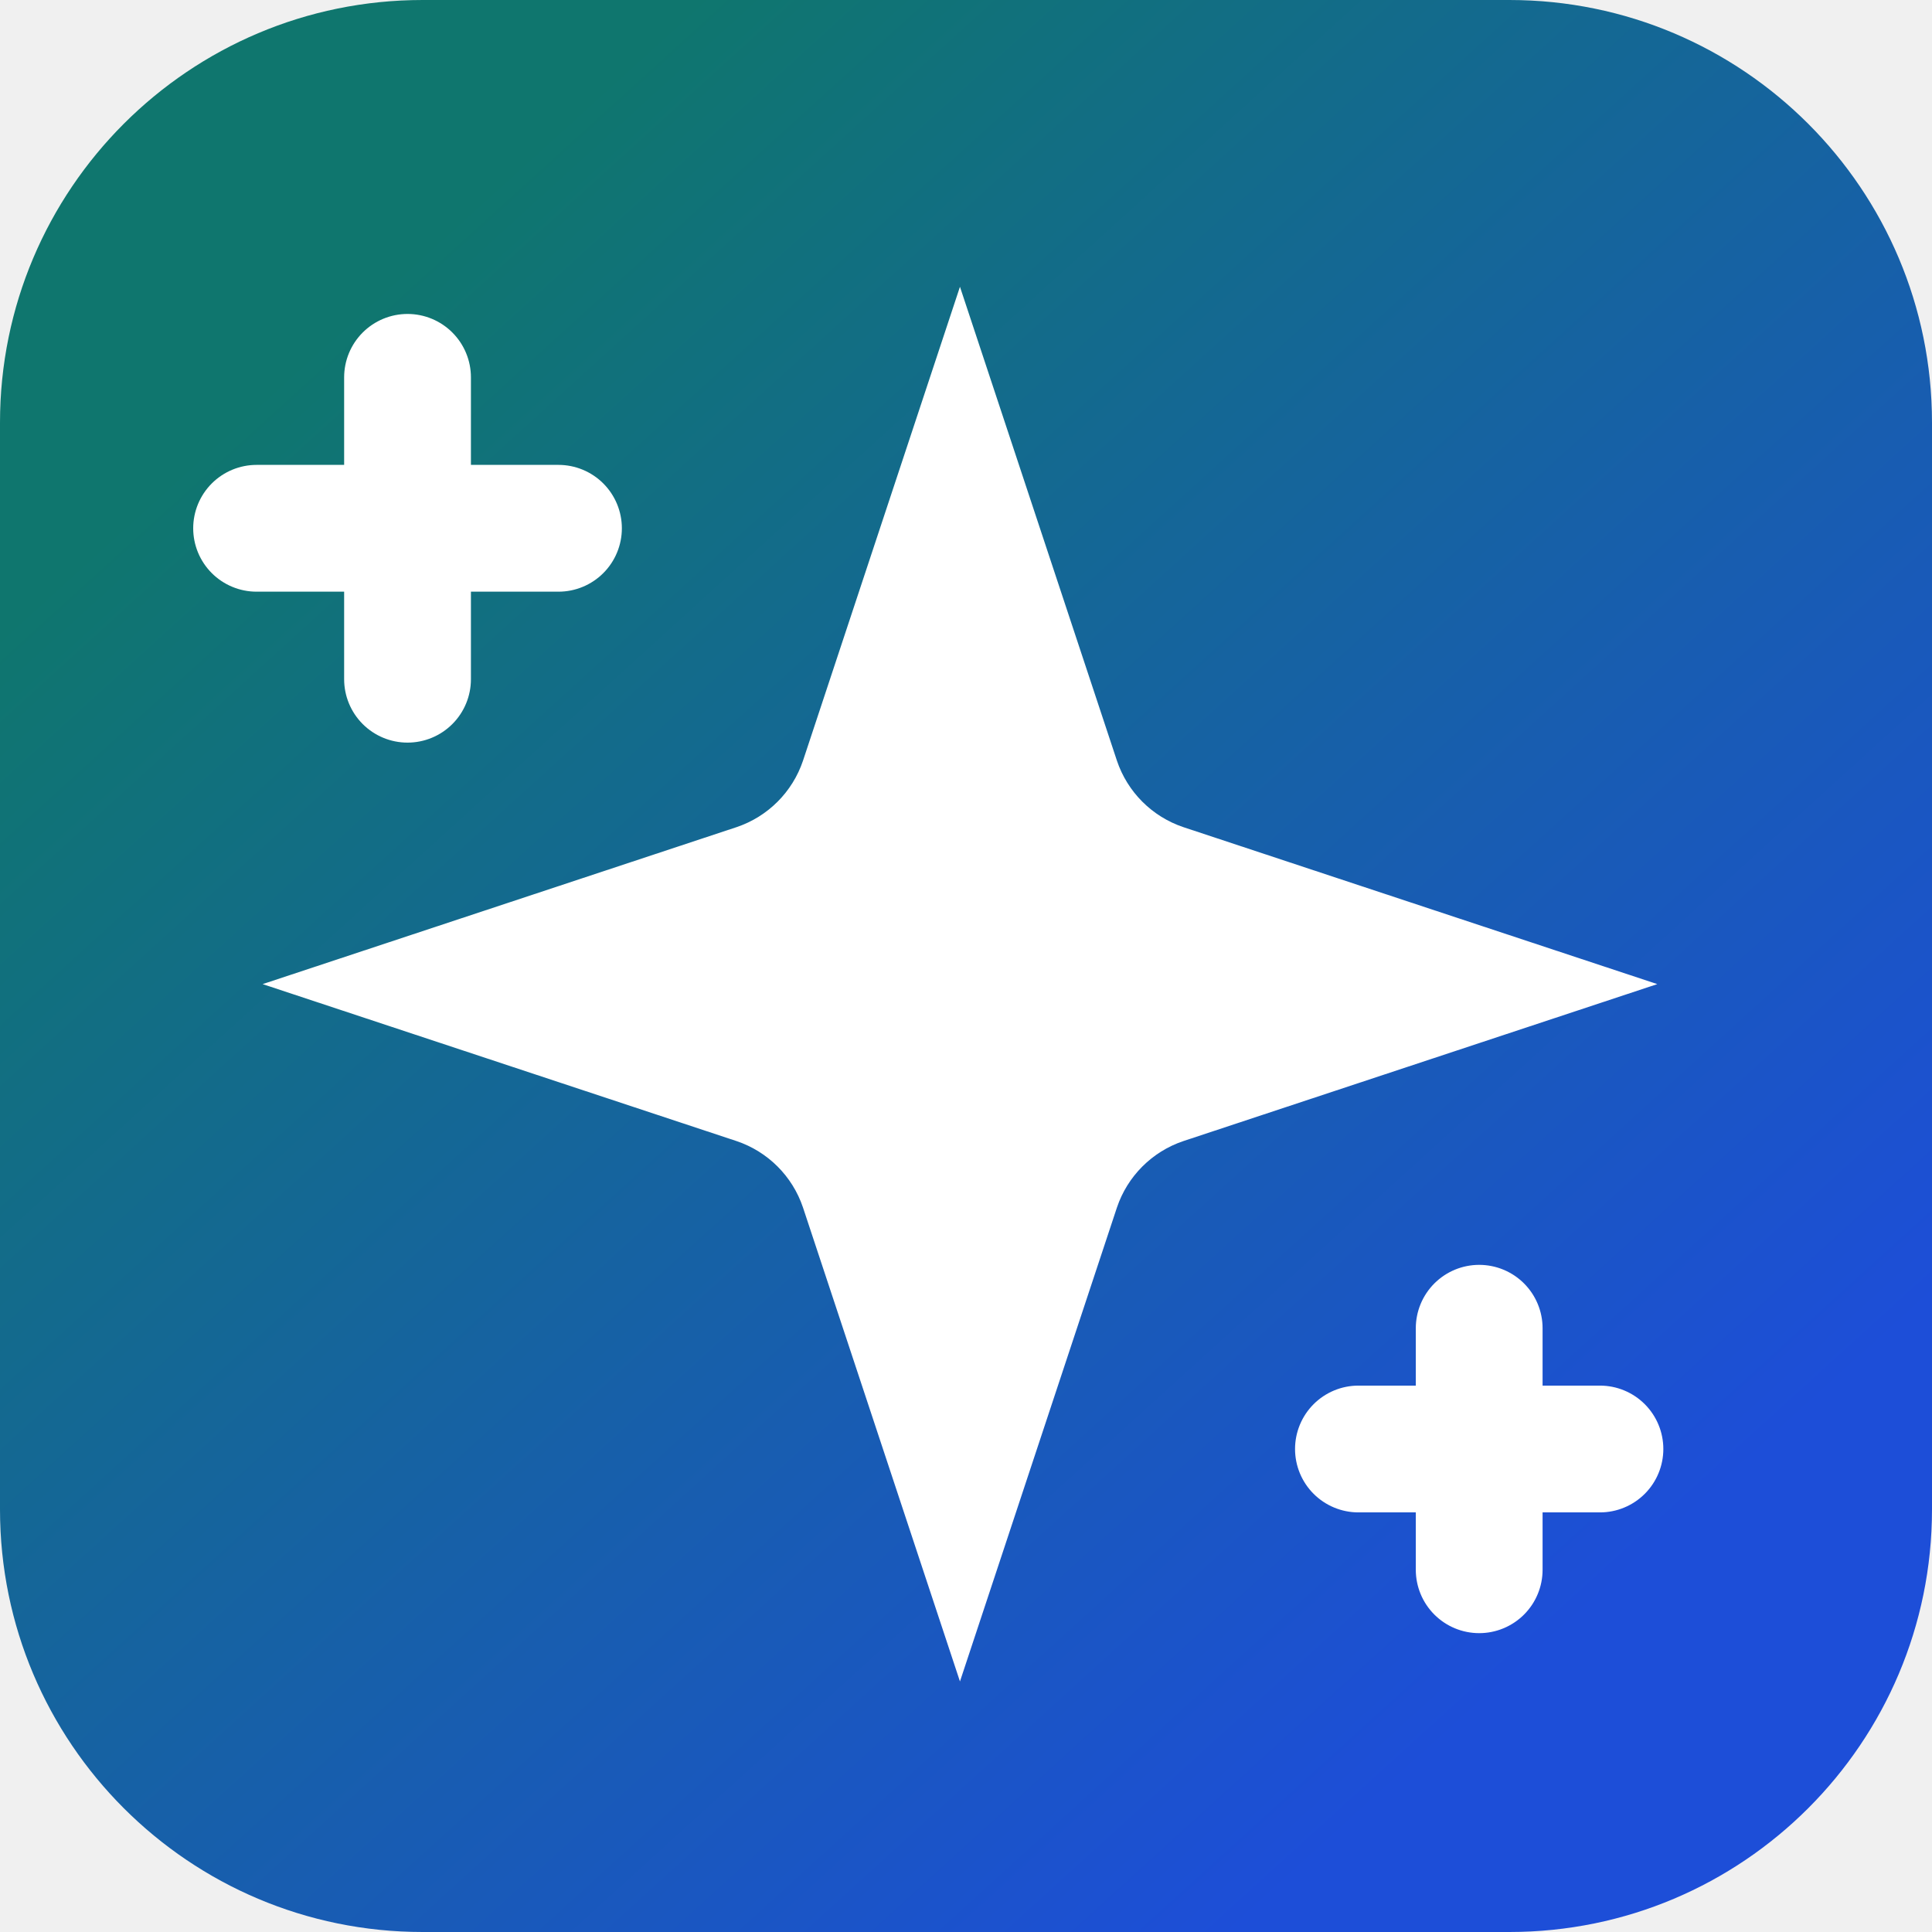
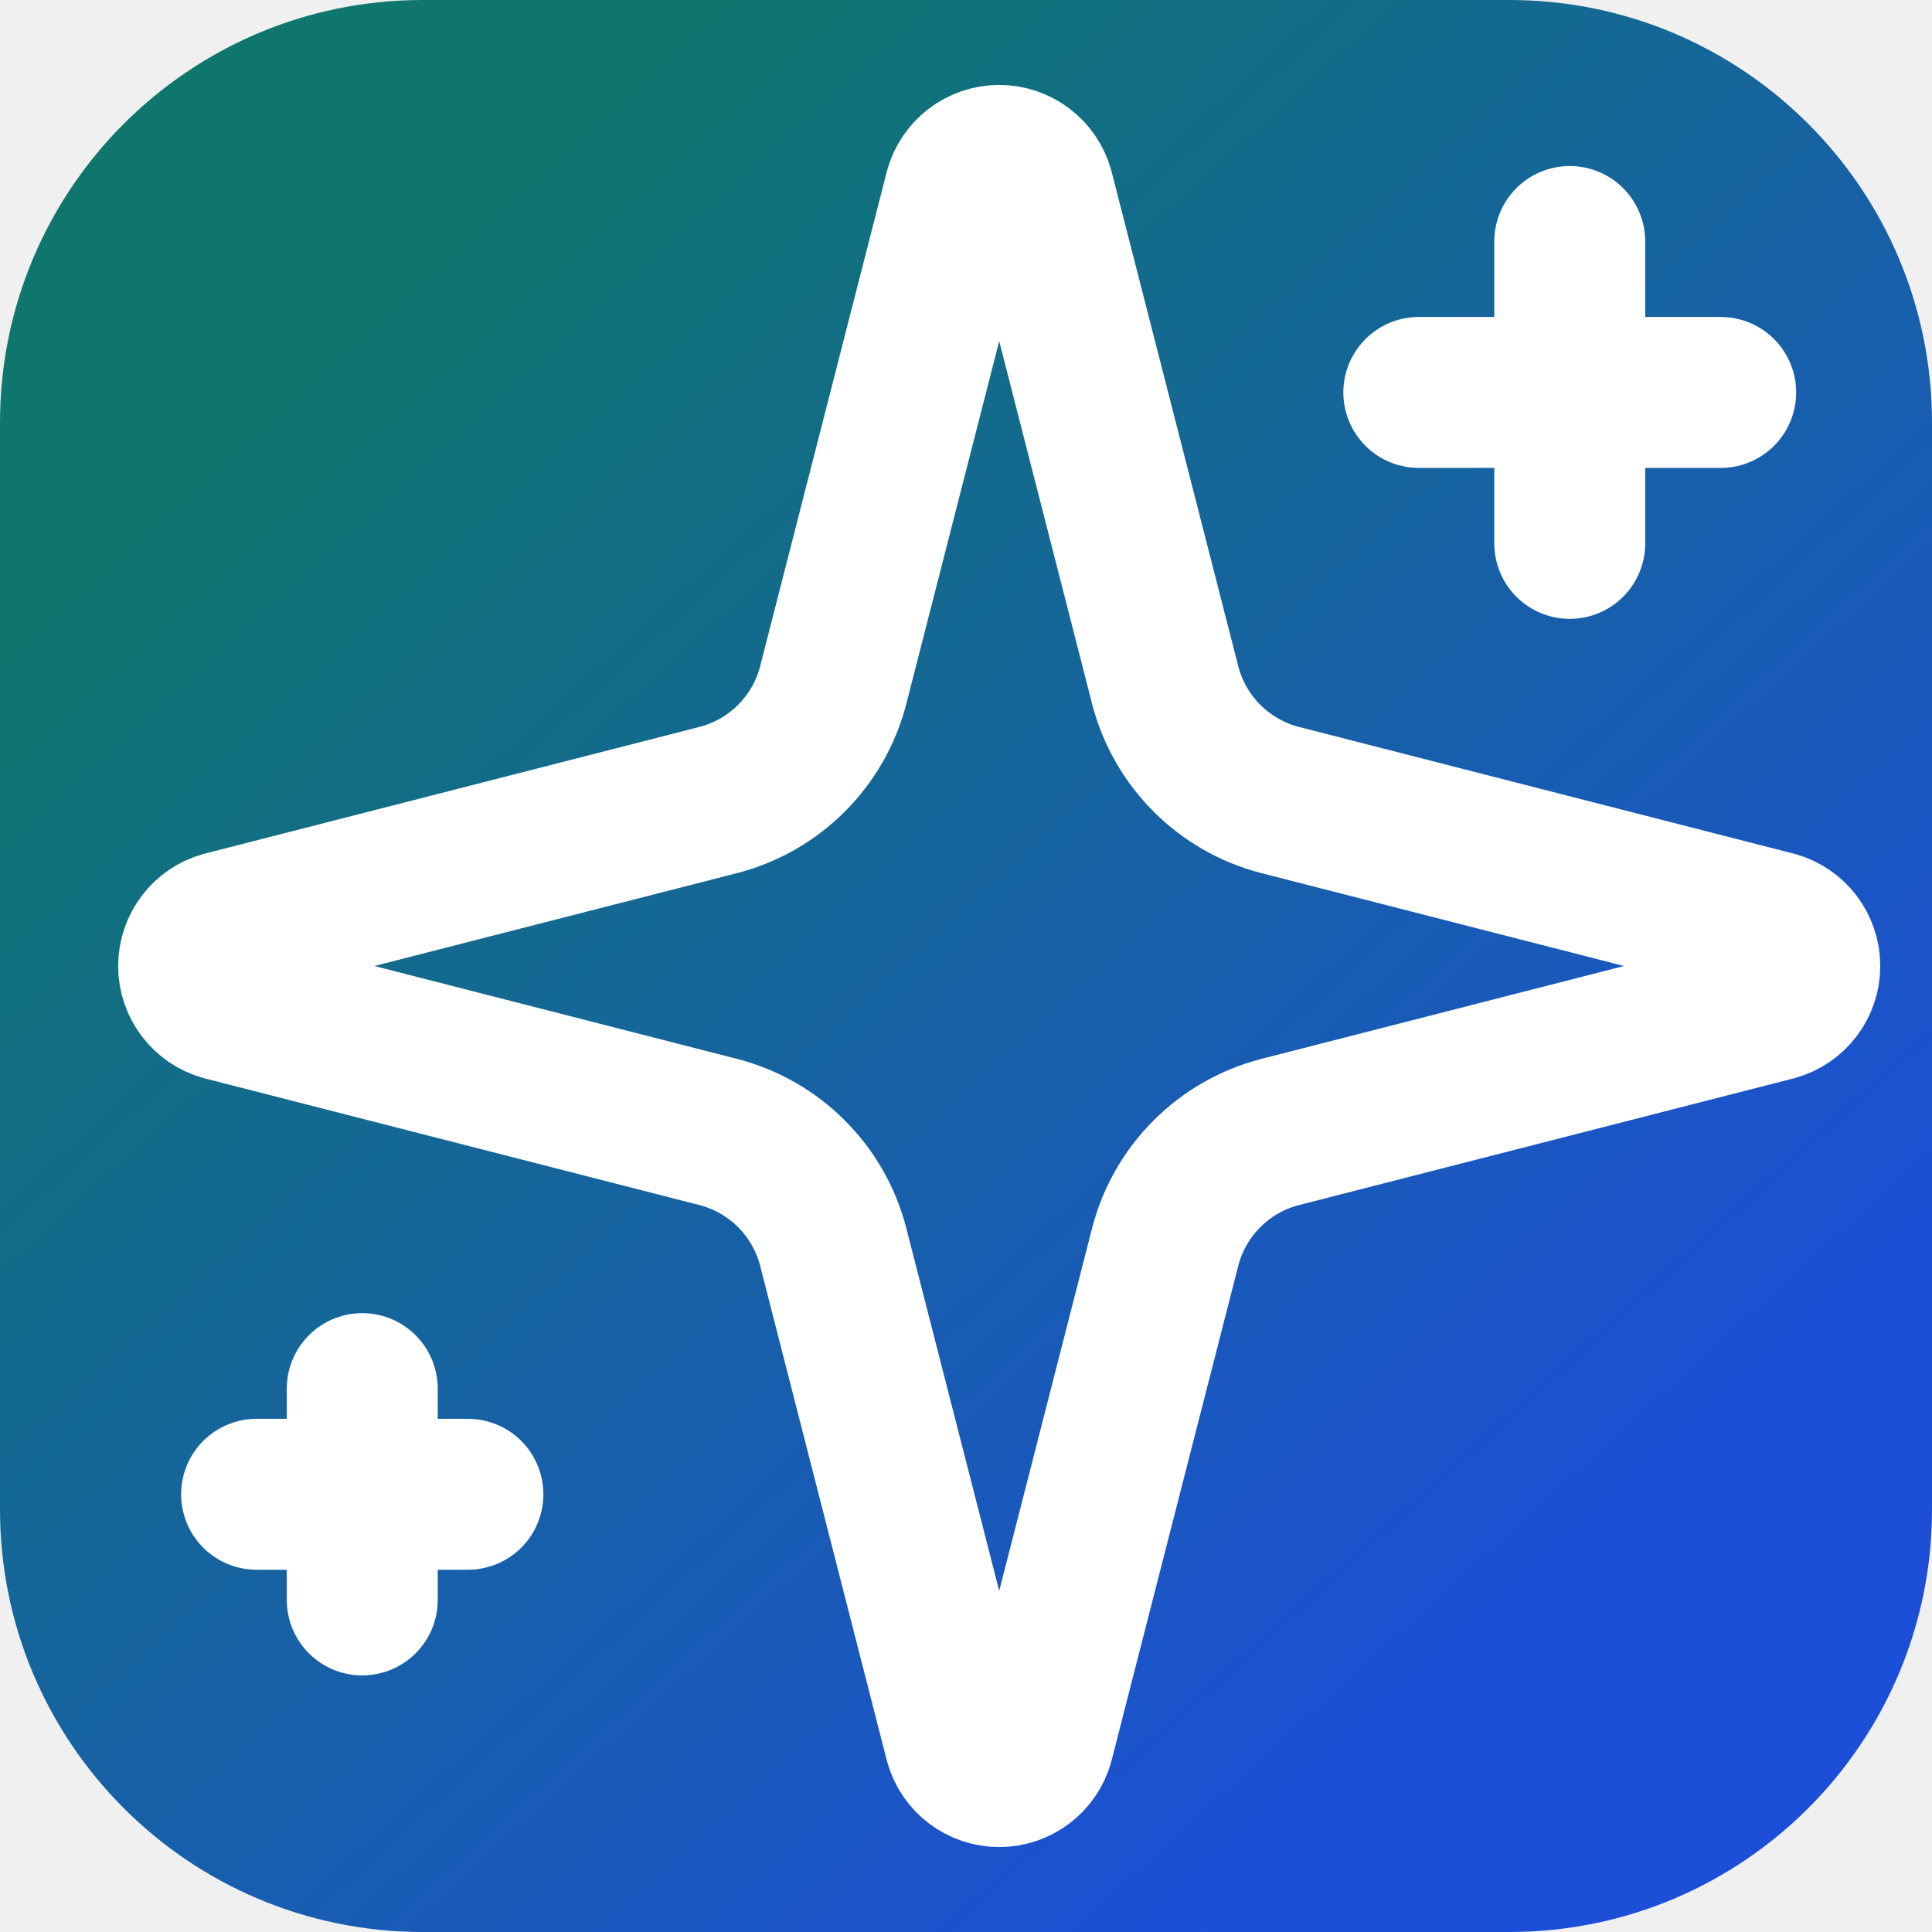
<svg xmlns="http://www.w3.org/2000/svg" viewBox="0 0 64 64" role="img" aria-label="Northstar CRM icon">
  <defs>
    <linearGradient id="northstar-logo-gradient" x1="12" y1="10" x2="52" y2="54" gradientUnits="userSpaceOnUse">
      <stop stop-color="#0f766e" />
      <stop offset="1" stop-color="#1d4ed8" />
    </linearGradient>
  </defs>
  <rect width="64" height="64" rx="14" fill="url(#northstar-logo-gradient)" />
-   <path d="M31.8 9.5l5.2 15.7a3.5 3.5 0 0 0 2.2 2.2l15.7 5.2-15.7 5.2a3.5 3.5 0 0 0-2.2 2.2l-5.2 15.7-5.2-15.7a3.5 3.5 0 0 0-2.2-2.2L8.7 32.6l15.7-5.2a3.5 3.5 0 0 0 2.2-2.2L31.8 9.5z" fill="#ffffff" />
-   <path d="M13.5 12.5v10M8.5 17.5h10M49 44v8M45 48h8" stroke="#ffffff" stroke-width="4.2" stroke-linecap="round" />
+   <g fill="none" stroke="#ffffff" stroke-linecap="round" stroke-linejoin="round" stroke-width="5">
+     <path d="M31.8 6.3a1.35 1.35 0 0 1 2.6 0l4.2 16.4a5.3 5.3 0 0 0 3.8 3.8l16.4 4.2a1.35 1.35 0 0 1 0 2.6l-16.4 4.2a5.3 5.3 0 0 0-3.8 3.8l-4.2 16.4a1.35 1.35 0 0 1-2.6 0l-4.2-16.4a5.3 5.3 0 0 0-3.8-3.8L7.4 33.3a1.35 1.35 0 0 1 0-2.6l16.4-4.2a5.3 5.3 0 0 0 3.8-3.8z" />
+     <path d="M52 8v10" />
+     <path d="M57 13H47" />
+     <path d="M12 46v7" />
+     <path d="M15.5 49.5h-7" />
+   </g>
</svg>
